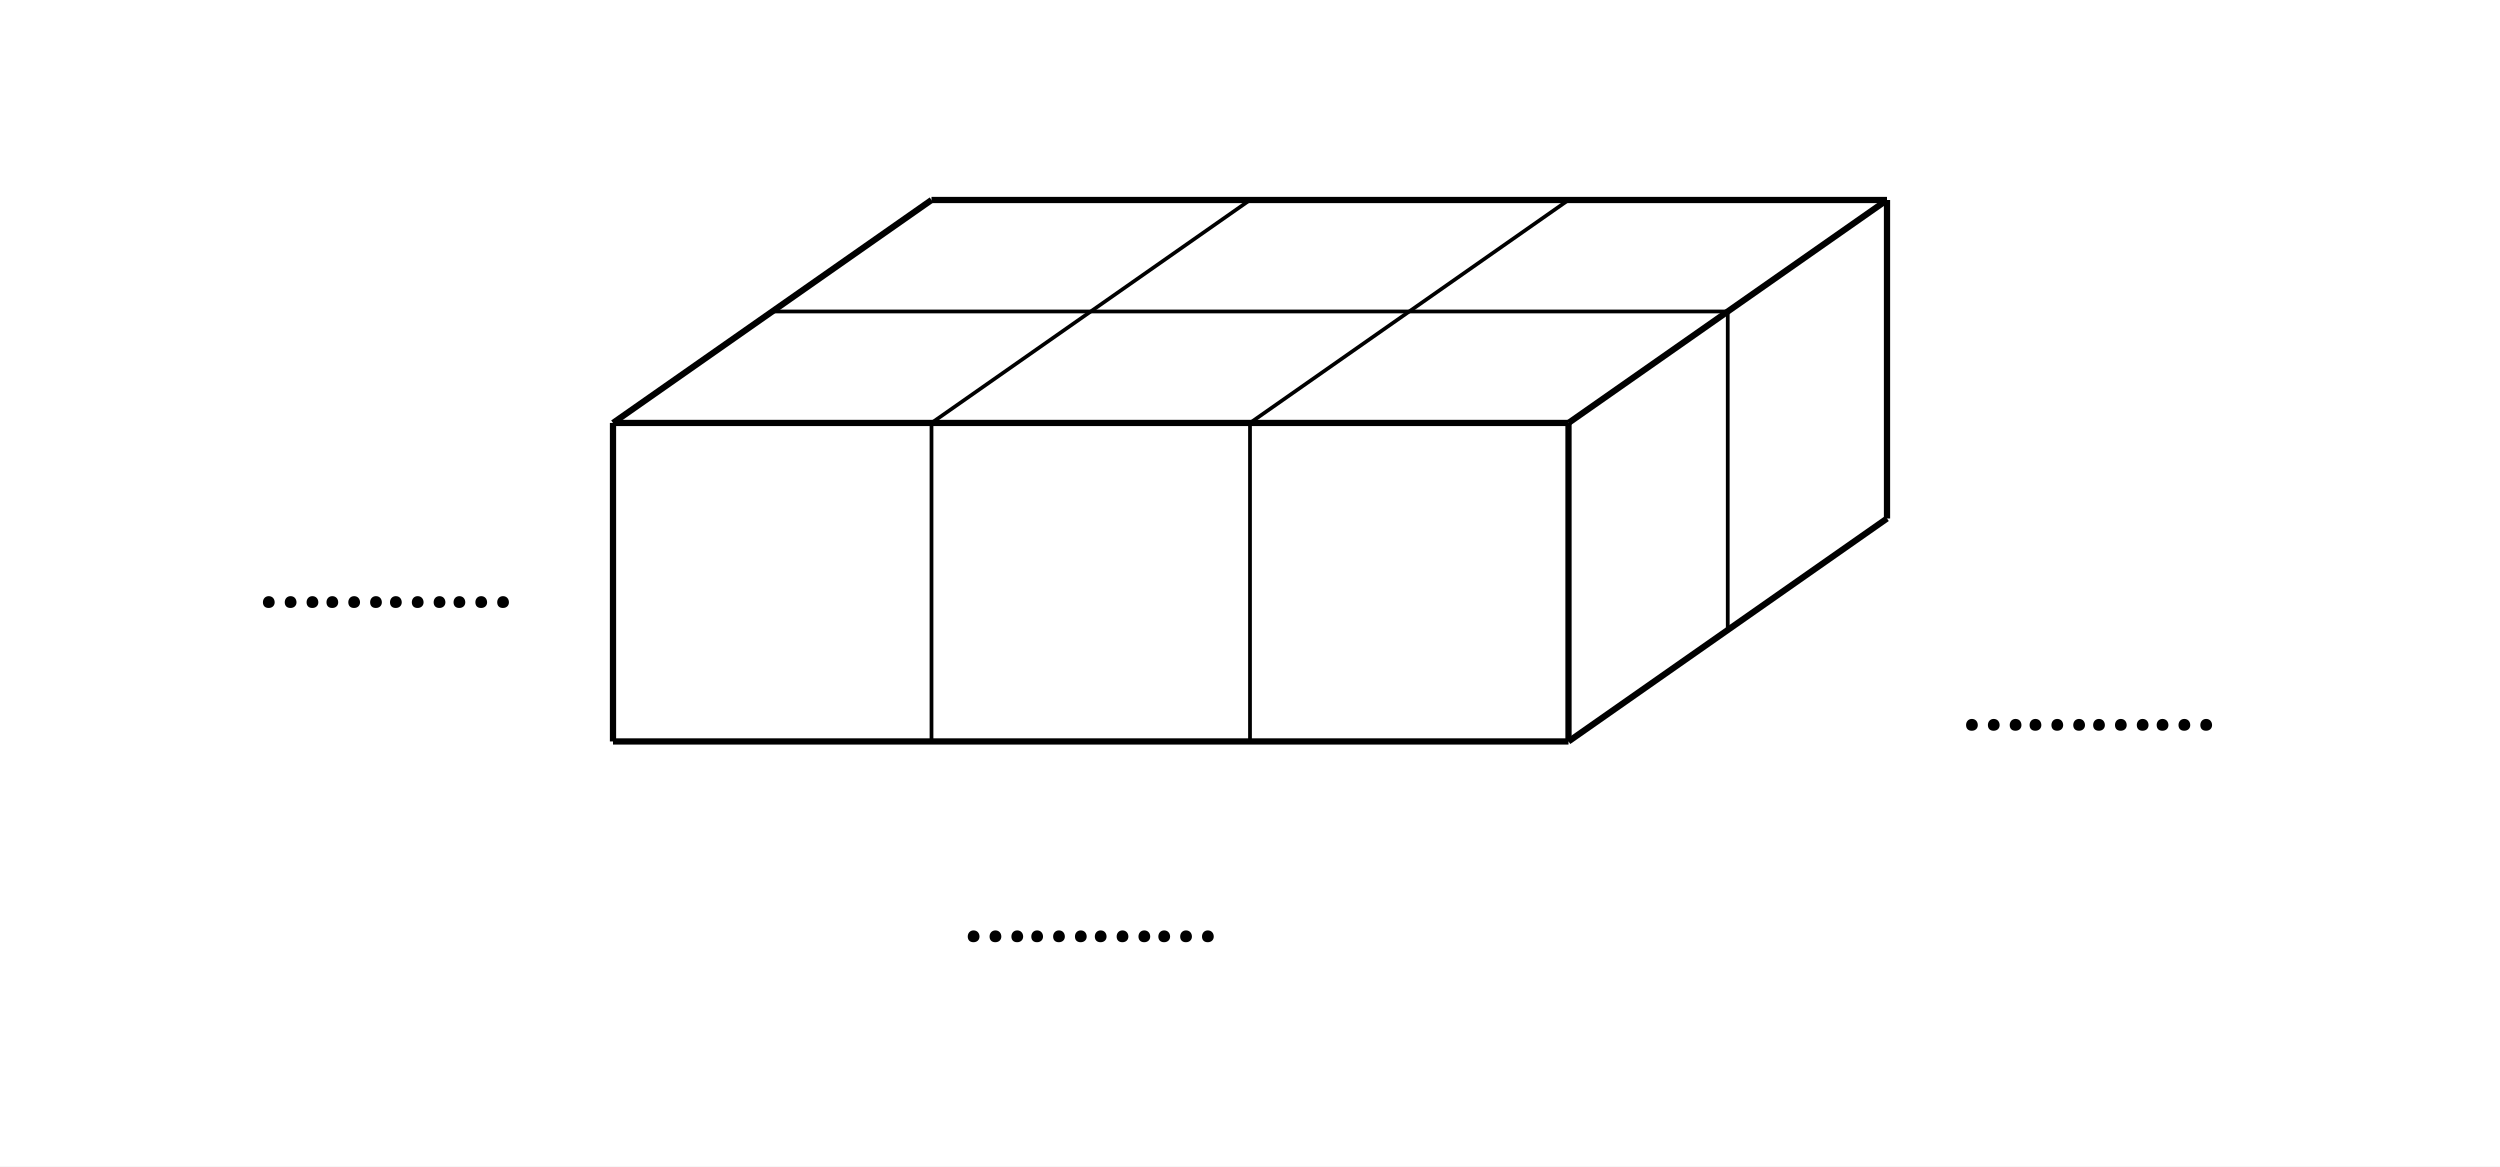
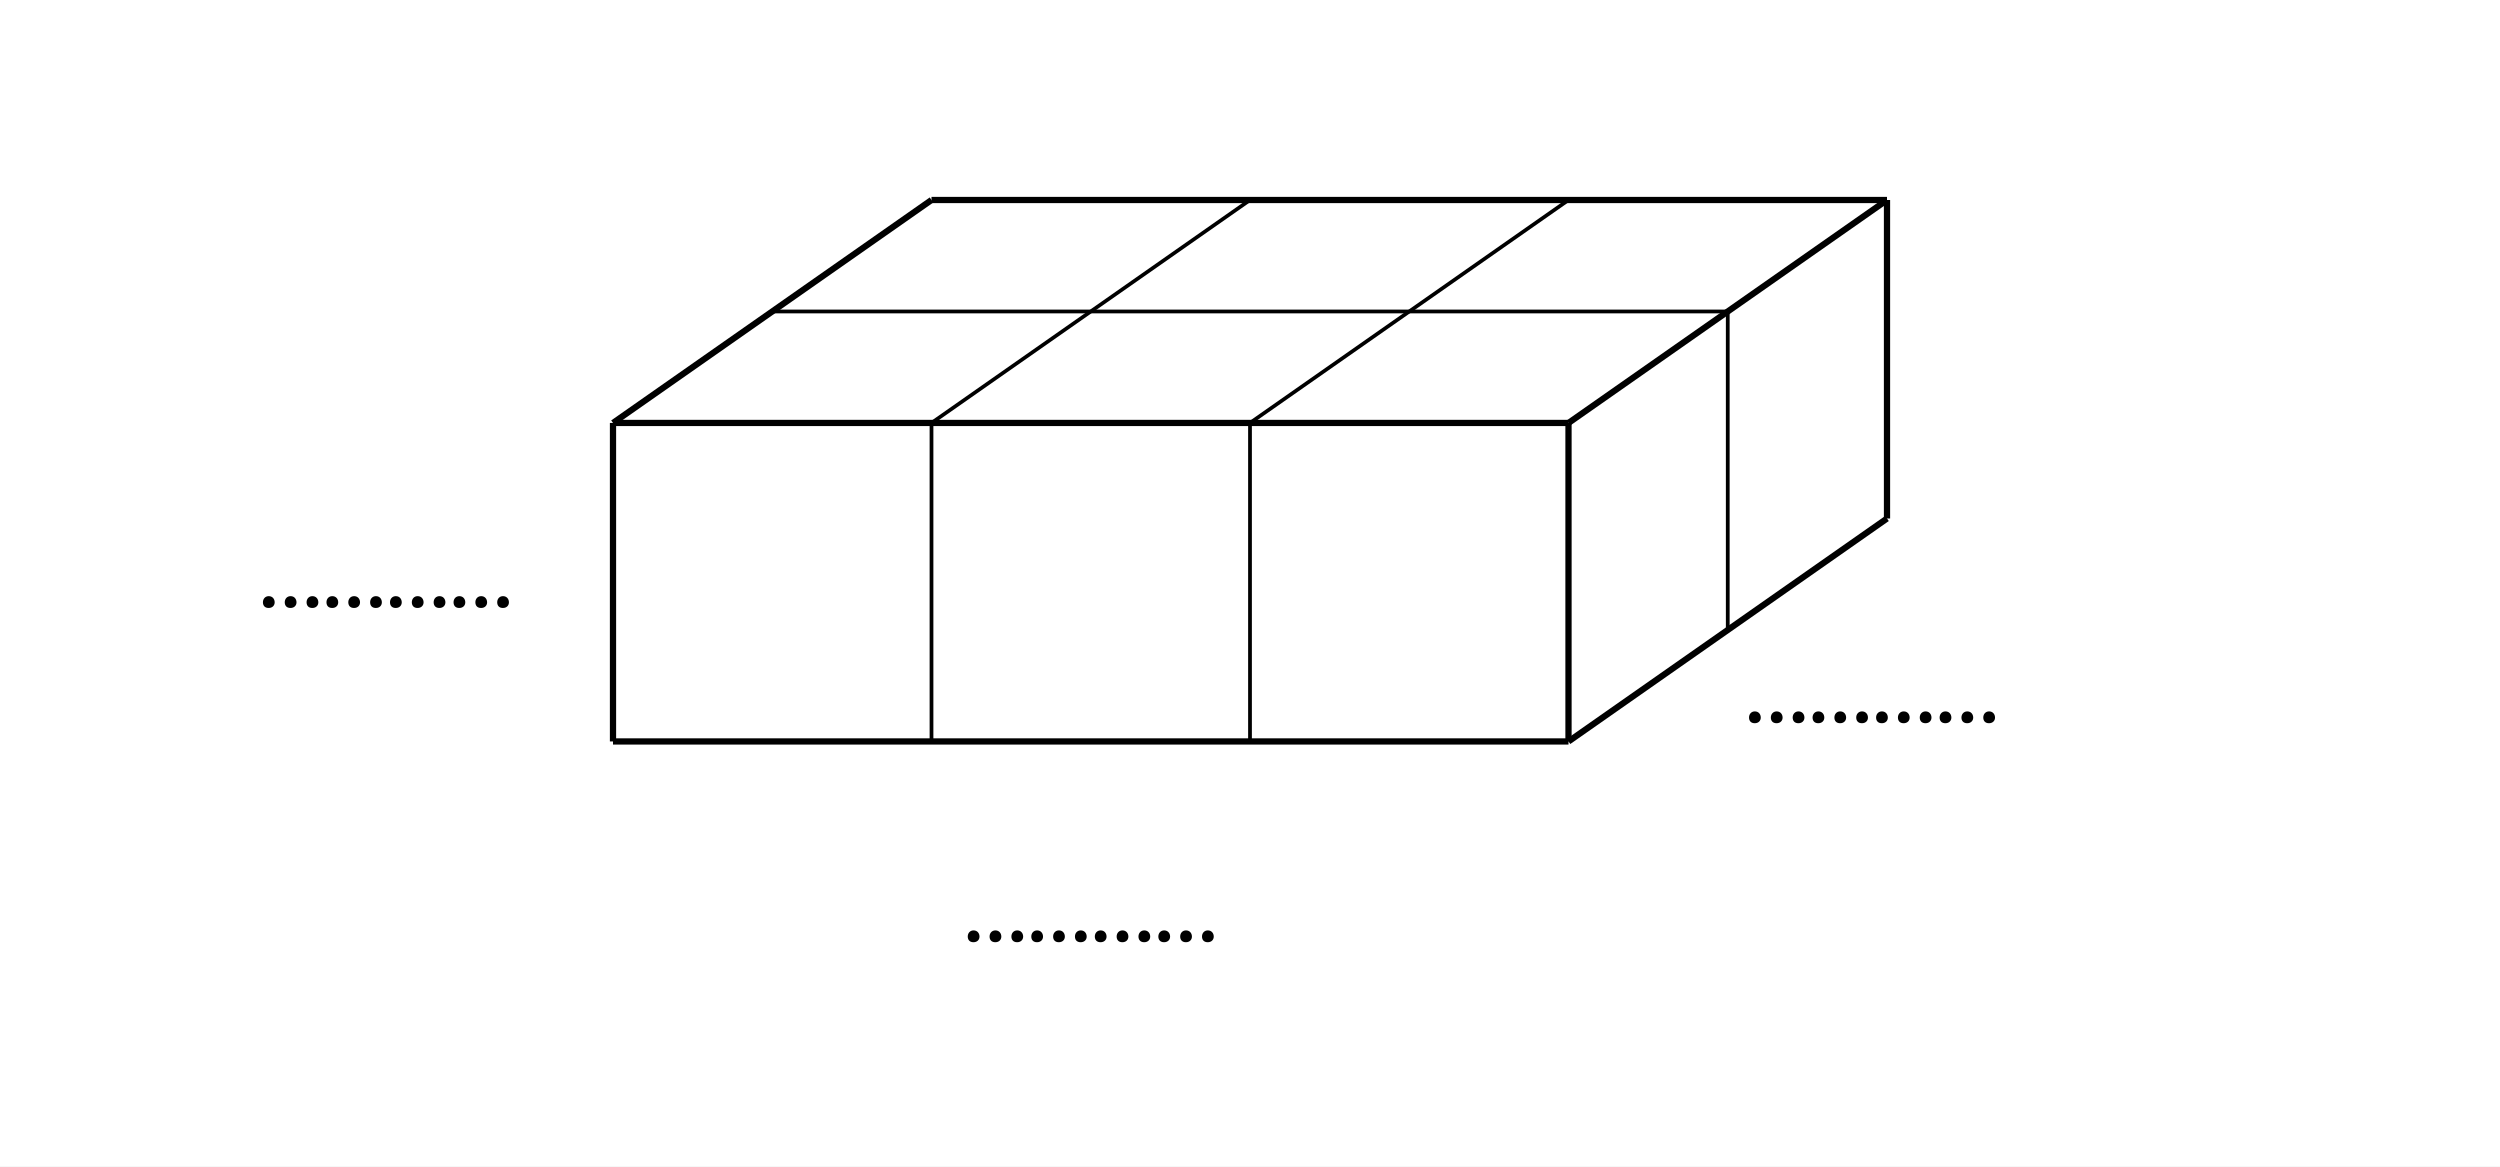
<svg xmlns="http://www.w3.org/2000/svg" width="377.953" height="176.345" viewBox="0 0 100 46.658">
  <defs />
  <path fill="#ffffff" stroke="none" d="M 0 0 L 100 0 L 100 46.658 L 0 46.658 Z" />
  <g>
    <g>
      <path fill="#ffffff" stroke="none" d="M 24.52 16.918 L 62.74 16.918 L 75.48 8 L 37.26 8 Z" />
      <path fill="#ffffff" stroke="none" d="M 62.74 29.658 L 75.48 20.74 L 75.48 8 L 62.74 16.918 Z" />
      <path fill="#ffffff" stroke="none" d="M 24.52 29.658 L 62.74 29.658 L 62.74 16.918 L 24.52 16.918 Z" />
      <path fill="none" stroke="#000000" stroke-width="0.15" d="M 37.26 29.658 L 37.26 16.918" />
      <path fill="none" stroke="#000000" stroke-width="0.15" d="M 37.26 16.918 L 50 8" />
      <path fill="none" stroke="#000000" stroke-width="0.15" d="M 50 29.658 L 50 16.918" />
      <path fill="none" stroke="#000000" stroke-width="0.15" d="M 50 16.918 L 62.74 8" />
      <path fill="none" stroke="#000000" stroke-width="0.15" d="M 30.89 12.459 L 69.11 12.459" />
      <path fill="none" stroke="#000000" stroke-width="0.15" d="M 69.11 25.199 L 69.11 12.459" />
      <path fill="none" stroke="#000000" stroke-width="0.25" d="M 24.52 29.658 L 62.74 29.658" />
      <path fill="none" stroke="#000000" stroke-width="0.25" d="M 62.74 29.658 L 62.74 16.918" />
      <path fill="none" stroke="#000000" stroke-width="0.25" d="M 62.74 16.918 L 24.52 16.918" />
      <path fill="none" stroke="#000000" stroke-width="0.25" d="M 24.52 16.918 L 24.52 29.658" />
      <path fill="none" stroke="#000000" stroke-width="0.25" d="M 24.52 16.918 L 37.26 8" />
      <path fill="none" stroke="#000000" stroke-width="0.25" d="M 37.26 8 L 75.48 8" />
      <path fill="none" stroke="#000000" stroke-width="0.25" d="M 75.48 8 L 62.74 16.918" />
      <path fill="none" stroke="#000000" stroke-width="0.25" d="M 62.74 29.658 L 75.48 20.74" />
      <path fill="none" stroke="#000000" stroke-width="0.25" d="M 75.48 20.74 L 75.48 8" />
    </g>
    <g>
      <path fill="#000000" stroke="none" d="M 39.18 37.464 C 39.18 37.332 39.094 37.216 38.943 37.216 C 38.799 37.216 38.71 37.328 38.71 37.46 C 38.71 37.592 38.784 37.689 38.939 37.689 C 39.094 37.689 39.18 37.584 39.18 37.464 Z M 40.053 37.464 C 40.053 37.332 39.967 37.216 39.816 37.216 C 39.672 37.216 39.583 37.328 39.583 37.46 C 39.583 37.592 39.657 37.689 39.812 37.689 C 39.967 37.689 40.053 37.584 40.053 37.464 Z M 40.926 37.464 C 40.926 37.332 40.84 37.216 40.689 37.216 C 40.545 37.216 40.456 37.328 40.456 37.46 C 40.456 37.592 40.53 37.689 40.685 37.689 C 40.84 37.689 40.926 37.584 40.926 37.464 Z M 41.721 37.464 C 41.721 37.332 41.636 37.216 41.484 37.216 C 41.341 37.216 41.252 37.328 41.252 37.46 C 41.252 37.592 41.325 37.689 41.48 37.689 C 41.636 37.689 41.721 37.584 41.721 37.464 Z M 42.594 37.464 C 42.594 37.332 42.509 37.216 42.357 37.216 C 42.214 37.216 42.125 37.328 42.125 37.46 C 42.125 37.592 42.198 37.689 42.353 37.689 C 42.509 37.689 42.594 37.584 42.594 37.464 Z M 43.467 37.464 C 43.467 37.332 43.382 37.216 43.23 37.216 C 43.087 37.216 42.998 37.328 42.998 37.46 C 42.998 37.592 43.071 37.689 43.226 37.689 C 43.382 37.689 43.467 37.584 43.467 37.464 Z M 44.262 37.464 C 44.262 37.332 44.177 37.216 44.026 37.216 C 43.882 37.216 43.793 37.328 43.793 37.46 C 43.793 37.592 43.867 37.689 44.022 37.689 C 44.177 37.689 44.262 37.584 44.262 37.464 Z M 45.135 37.464 C 45.135 37.332 45.05 37.216 44.899 37.216 C 44.755 37.216 44.666 37.328 44.666 37.46 C 44.666 37.592 44.74 37.689 44.895 37.689 C 45.05 37.689 45.135 37.584 45.135 37.464 Z M 46.008 37.464 C 46.008 37.332 45.923 37.216 45.772 37.216 C 45.628 37.216 45.539 37.328 45.539 37.46 C 45.539 37.592 45.613 37.689 45.768 37.689 C 45.923 37.689 46.008 37.584 46.008 37.464 Z M 46.804 37.464 C 46.804 37.332 46.718 37.216 46.567 37.216 C 46.424 37.216 46.334 37.328 46.334 37.46 C 46.334 37.592 46.408 37.689 46.563 37.689 C 46.718 37.689 46.804 37.584 46.804 37.464 Z M 47.677 37.464 C 47.677 37.332 47.591 37.216 47.44 37.216 C 47.297 37.216 47.207 37.328 47.207 37.46 C 47.207 37.592 47.281 37.689 47.436 37.689 C 47.591 37.689 47.677 37.584 47.677 37.464 Z M 48.55 37.464 C 48.55 37.332 48.464 37.216 48.313 37.216 C 48.17 37.216 48.08 37.328 48.08 37.46 C 48.08 37.592 48.154 37.689 48.309 37.689 C 48.464 37.689 48.55 37.584 48.55 37.464 Z" />
    </g>
    <g>
-       <path fill="#000000" stroke="none" d="M 79.112 29.005 C 79.112 28.873 79.027 28.757 78.876 28.757 C 78.732 28.757 78.643 28.869 78.643 29.001 C 78.643 29.133 78.717 29.23 78.872 29.23 C 79.027 29.23 79.112 29.125 79.112 29.005 Z M 79.985 29.005 C 79.985 28.873 79.9 28.757 79.749 28.757 C 79.605 28.757 79.516 28.869 79.516 29.001 C 79.516 29.133 79.59 29.23 79.745 29.23 C 79.9 29.23 79.985 29.125 79.985 29.005 Z M 80.858 29.005 C 80.858 28.873 80.773 28.757 80.622 28.757 C 80.478 28.757 80.389 28.869 80.389 29.001 C 80.389 29.133 80.463 29.23 80.618 29.23 C 80.773 29.23 80.858 29.125 80.858 29.005 Z M 81.654 29.005 C 81.654 28.873 81.568 28.757 81.417 28.757 C 81.274 28.757 81.184 28.869 81.184 29.001 C 81.184 29.133 81.258 29.23 81.413 29.23 C 81.568 29.23 81.654 29.125 81.654 29.005 Z M 82.527 29.005 C 82.527 28.873 82.441 28.757 82.29 28.757 C 82.147 28.757 82.057 28.869 82.057 29.001 C 82.057 29.133 82.131 29.23 82.286 29.23 C 82.441 29.23 82.527 29.125 82.527 29.005 Z M 83.4 29.005 C 83.4 28.873 83.314 28.757 83.163 28.757 C 83.02 28.757 82.93 28.869 82.93 29.001 C 82.93 29.133 83.004 29.23 83.159 29.23 C 83.314 29.23 83.4 29.125 83.4 29.005 Z M 84.195 29.005 C 84.195 28.873 84.11 28.757 83.959 28.757 C 83.815 28.757 83.726 28.869 83.726 29.001 C 83.726 29.133 83.799 29.23 83.955 29.23 C 84.11 29.23 84.195 29.125 84.195 29.005 Z M 85.068 29.005 C 85.068 28.873 84.983 28.757 84.832 28.757 C 84.688 28.757 84.599 28.869 84.599 29.001 C 84.599 29.133 84.672 29.23 84.828 29.23 C 84.983 29.23 85.068 29.125 85.068 29.005 Z M 85.941 29.005 C 85.941 28.873 85.856 28.757 85.705 28.757 C 85.561 28.757 85.472 28.869 85.472 29.001 C 85.472 29.133 85.545 29.23 85.701 29.23 C 85.856 29.23 85.941 29.125 85.941 29.005 Z M 86.737 29.005 C 86.737 28.873 86.651 28.757 86.5 28.757 C 86.356 28.757 86.267 28.869 86.267 29.001 C 86.267 29.133 86.341 29.23 86.496 29.23 C 86.651 29.23 86.737 29.125 86.737 29.005 Z M 87.61 29.005 C 87.61 28.873 87.524 28.757 87.373 28.757 C 87.229 28.757 87.14 28.869 87.14 29.001 C 87.14 29.133 87.214 29.23 87.369 29.23 C 87.524 29.23 87.61 29.125 87.61 29.005 Z M 88.483 29.005 C 88.483 28.873 88.397 28.757 88.246 28.757 C 88.102 28.757 88.013 28.869 88.013 29.001 C 88.013 29.133 88.087 29.23 88.242 29.23 C 88.397 29.23 88.483 29.125 88.483 29.005 Z" />
+       <path fill="#000000" stroke="none" d="M 70.431 28.704 C 70.431 28.572 70.345 28.456 70.194 28.456 C 70.05 28.456 69.961 28.568 69.961 28.7 C 69.961 28.832 70.035 28.929 70.19 28.929 C 70.345 28.929 70.431 28.824 70.431 28.704 Z M 71.304 28.704 C 71.304 28.572 71.218 28.456 71.067 28.456 C 70.923 28.456 70.834 28.568 70.834 28.7 C 70.834 28.832 70.908 28.929 71.063 28.929 C 71.218 28.929 71.304 28.824 71.304 28.704 Z M 72.177 28.704 C 72.177 28.572 72.091 28.456 71.94 28.456 C 71.796 28.456 71.707 28.568 71.707 28.7 C 71.707 28.832 71.781 28.929 71.936 28.929 C 72.091 28.929 72.177 28.824 72.177 28.704 Z M 72.972 28.704 C 72.972 28.572 72.887 28.456 72.735 28.456 C 72.592 28.456 72.503 28.568 72.503 28.7 C 72.503 28.832 72.576 28.929 72.731 28.929 C 72.887 28.929 72.972 28.824 72.972 28.704 Z M 73.845 28.704 C 73.845 28.572 73.76 28.456 73.608 28.456 C 73.465 28.456 73.376 28.568 73.376 28.7 C 73.376 28.832 73.449 28.929 73.604 28.929 C 73.76 28.929 73.845 28.824 73.845 28.704 Z M 74.718 28.704 C 74.718 28.572 74.633 28.456 74.481 28.456 C 74.338 28.456 74.249 28.568 74.249 28.7 C 74.249 28.832 74.322 28.929 74.477 28.929 C 74.633 28.929 74.718 28.824 74.718 28.704 Z M 75.513 28.704 C 75.513 28.572 75.428 28.456 75.277 28.456 C 75.133 28.456 75.044 28.568 75.044 28.7 C 75.044 28.832 75.118 28.929 75.273 28.929 C 75.428 28.929 75.513 28.824 75.513 28.704 Z M 76.386 28.704 C 76.386 28.572 76.301 28.456 76.15 28.456 C 76.006 28.456 75.917 28.568 75.917 28.7 C 75.917 28.832 75.991 28.929 76.146 28.929 C 76.301 28.929 76.386 28.824 76.386 28.704 Z M 77.259 28.704 C 77.259 28.572 77.174 28.456 77.023 28.456 C 76.879 28.456 76.79 28.568 76.79 28.7 C 76.79 28.832 76.864 28.929 77.019 28.929 C 77.174 28.929 77.259 28.824 77.259 28.704 Z M 78.055 28.704 C 78.055 28.572 77.969 28.456 77.818 28.456 C 77.675 28.456 77.585 28.568 77.585 28.7 C 77.585 28.832 77.659 28.929 77.814 28.929 C 77.969 28.929 78.055 28.824 78.055 28.704 Z M 78.928 28.704 C 78.928 28.572 78.842 28.456 78.691 28.456 C 78.548 28.456 78.458 28.568 78.458 28.7 C 78.458 28.832 78.532 28.929 78.687 28.929 C 78.842 28.929 78.928 28.824 78.928 28.704 Z M 79.801 28.704 C 79.801 28.572 79.715 28.456 79.564 28.456 C 79.421 28.456 79.331 28.568 79.331 28.7 C 79.331 28.832 79.405 28.929 79.56 28.929 C 79.715 28.929 79.801 28.824 79.801 28.704 Z" />
    </g>
    <g>
      <path fill="#000000" stroke="none" d="M 10.987 24.094 C 10.987 23.962 10.901 23.846 10.75 23.846 C 10.607 23.846 10.517 23.958 10.517 24.09 C 10.517 24.222 10.591 24.319 10.746 24.319 C 10.901 24.319 10.987 24.214 10.987 24.094 Z M 11.86 24.094 C 11.86 23.962 11.774 23.846 11.623 23.846 C 11.48 23.846 11.39 23.958 11.39 24.09 C 11.39 24.222 11.464 24.319 11.619 24.319 C 11.774 24.319 11.86 24.214 11.86 24.094 Z M 12.733 24.094 C 12.733 23.962 12.647 23.846 12.496 23.846 C 12.353 23.846 12.263 23.958 12.263 24.09 C 12.263 24.222 12.337 24.319 12.492 24.319 C 12.647 24.319 12.733 24.214 12.733 24.094 Z M 13.528 24.094 C 13.528 23.962 13.443 23.846 13.292 23.846 C 13.148 23.846 13.059 23.958 13.059 24.09 C 13.059 24.222 13.132 24.319 13.288 24.319 C 13.443 24.319 13.528 24.214 13.528 24.094 Z M 14.401 24.094 C 14.401 23.962 14.316 23.846 14.165 23.846 C 14.021 23.846 13.932 23.958 13.932 24.09 C 13.932 24.222 14.005 24.319 14.161 24.319 C 14.316 24.319 14.401 24.214 14.401 24.094 Z M 15.274 24.094 C 15.274 23.962 15.189 23.846 15.038 23.846 C 14.894 23.846 14.805 23.958 14.805 24.09 C 14.805 24.222 14.878 24.319 15.034 24.319 C 15.189 24.319 15.274 24.214 15.274 24.094 Z M 16.07 24.094 C 16.07 23.962 15.984 23.846 15.833 23.846 C 15.689 23.846 15.6 23.958 15.6 24.09 C 15.6 24.222 15.674 24.319 15.829 24.319 C 15.984 24.319 16.07 24.214 16.07 24.094 Z M 16.943 24.094 C 16.943 23.962 16.857 23.846 16.706 23.846 C 16.562 23.846 16.473 23.958 16.473 24.09 C 16.473 24.222 16.547 24.319 16.702 24.319 C 16.857 24.319 16.943 24.214 16.943 24.094 Z M 17.816 24.094 C 17.816 23.962 17.73 23.846 17.579 23.846 C 17.435 23.846 17.346 23.958 17.346 24.09 C 17.346 24.222 17.42 24.319 17.575 24.319 C 17.73 24.319 17.816 24.214 17.816 24.094 Z M 18.611 24.094 C 18.611 23.962 18.526 23.846 18.374 23.846 C 18.231 23.846 18.142 23.958 18.142 24.09 C 18.142 24.222 18.215 24.319 18.37 24.319 C 18.526 24.319 18.611 24.214 18.611 24.094 Z M 19.484 24.094 C 19.484 23.962 19.399 23.846 19.247 23.846 C 19.104 23.846 19.015 23.958 19.015 24.09 C 19.015 24.222 19.088 24.319 19.243 24.319 C 19.399 24.319 19.484 24.214 19.484 24.094 Z M 20.357 24.094 C 20.357 23.962 20.272 23.846 20.12 23.846 C 19.977 23.846 19.888 23.958 19.888 24.09 C 19.888 24.222 19.961 24.319 20.116 24.319 C 20.272 24.319 20.357 24.214 20.357 24.094 Z" />
    </g>
  </g>
</svg>
